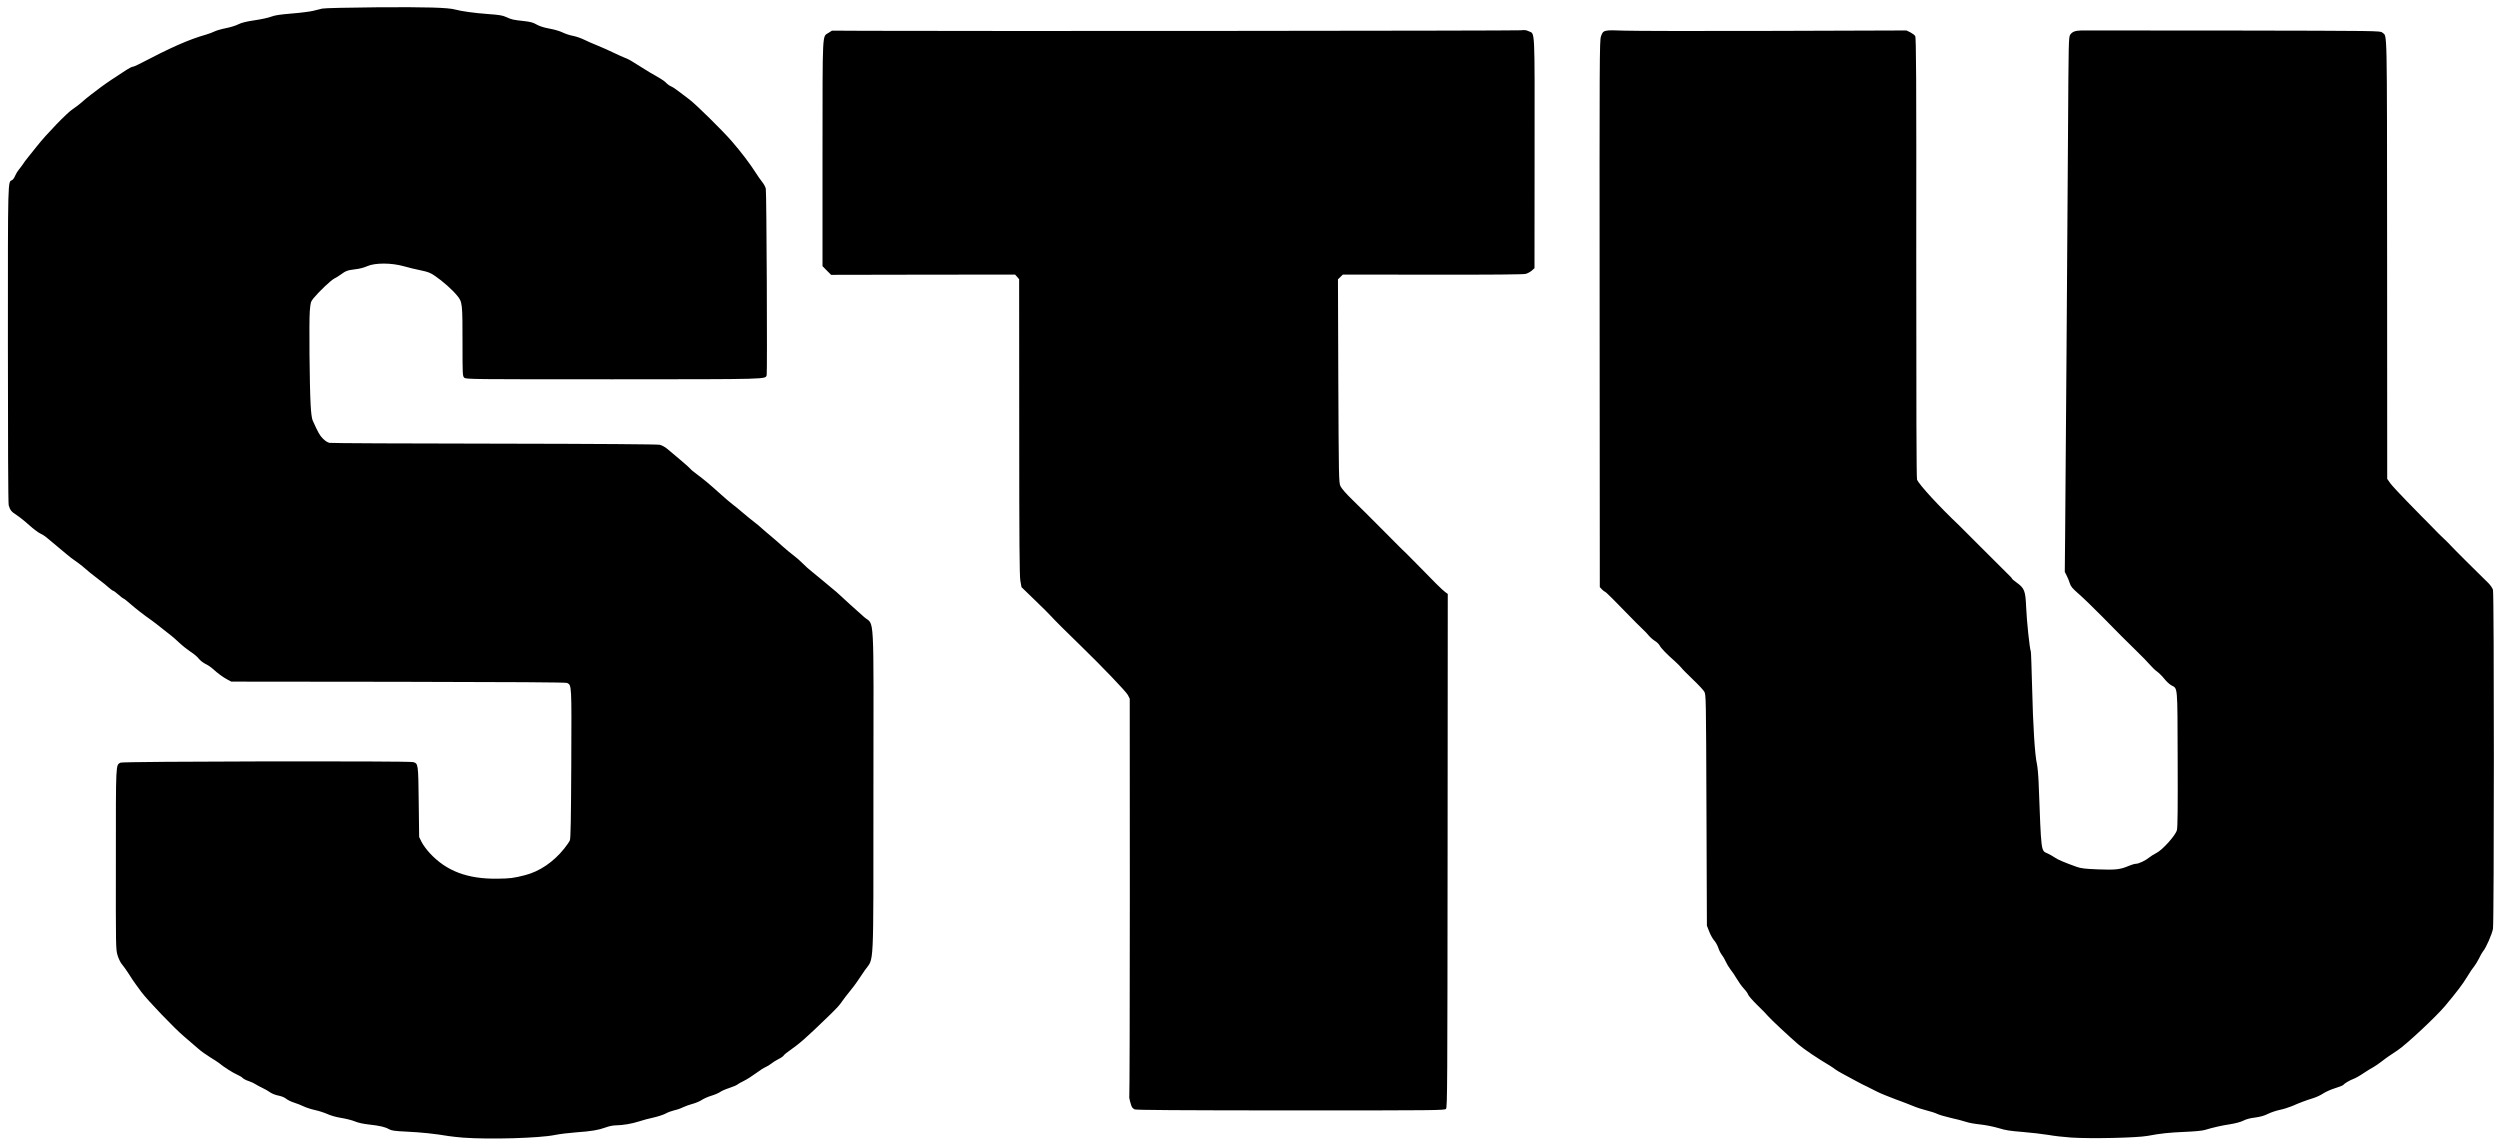
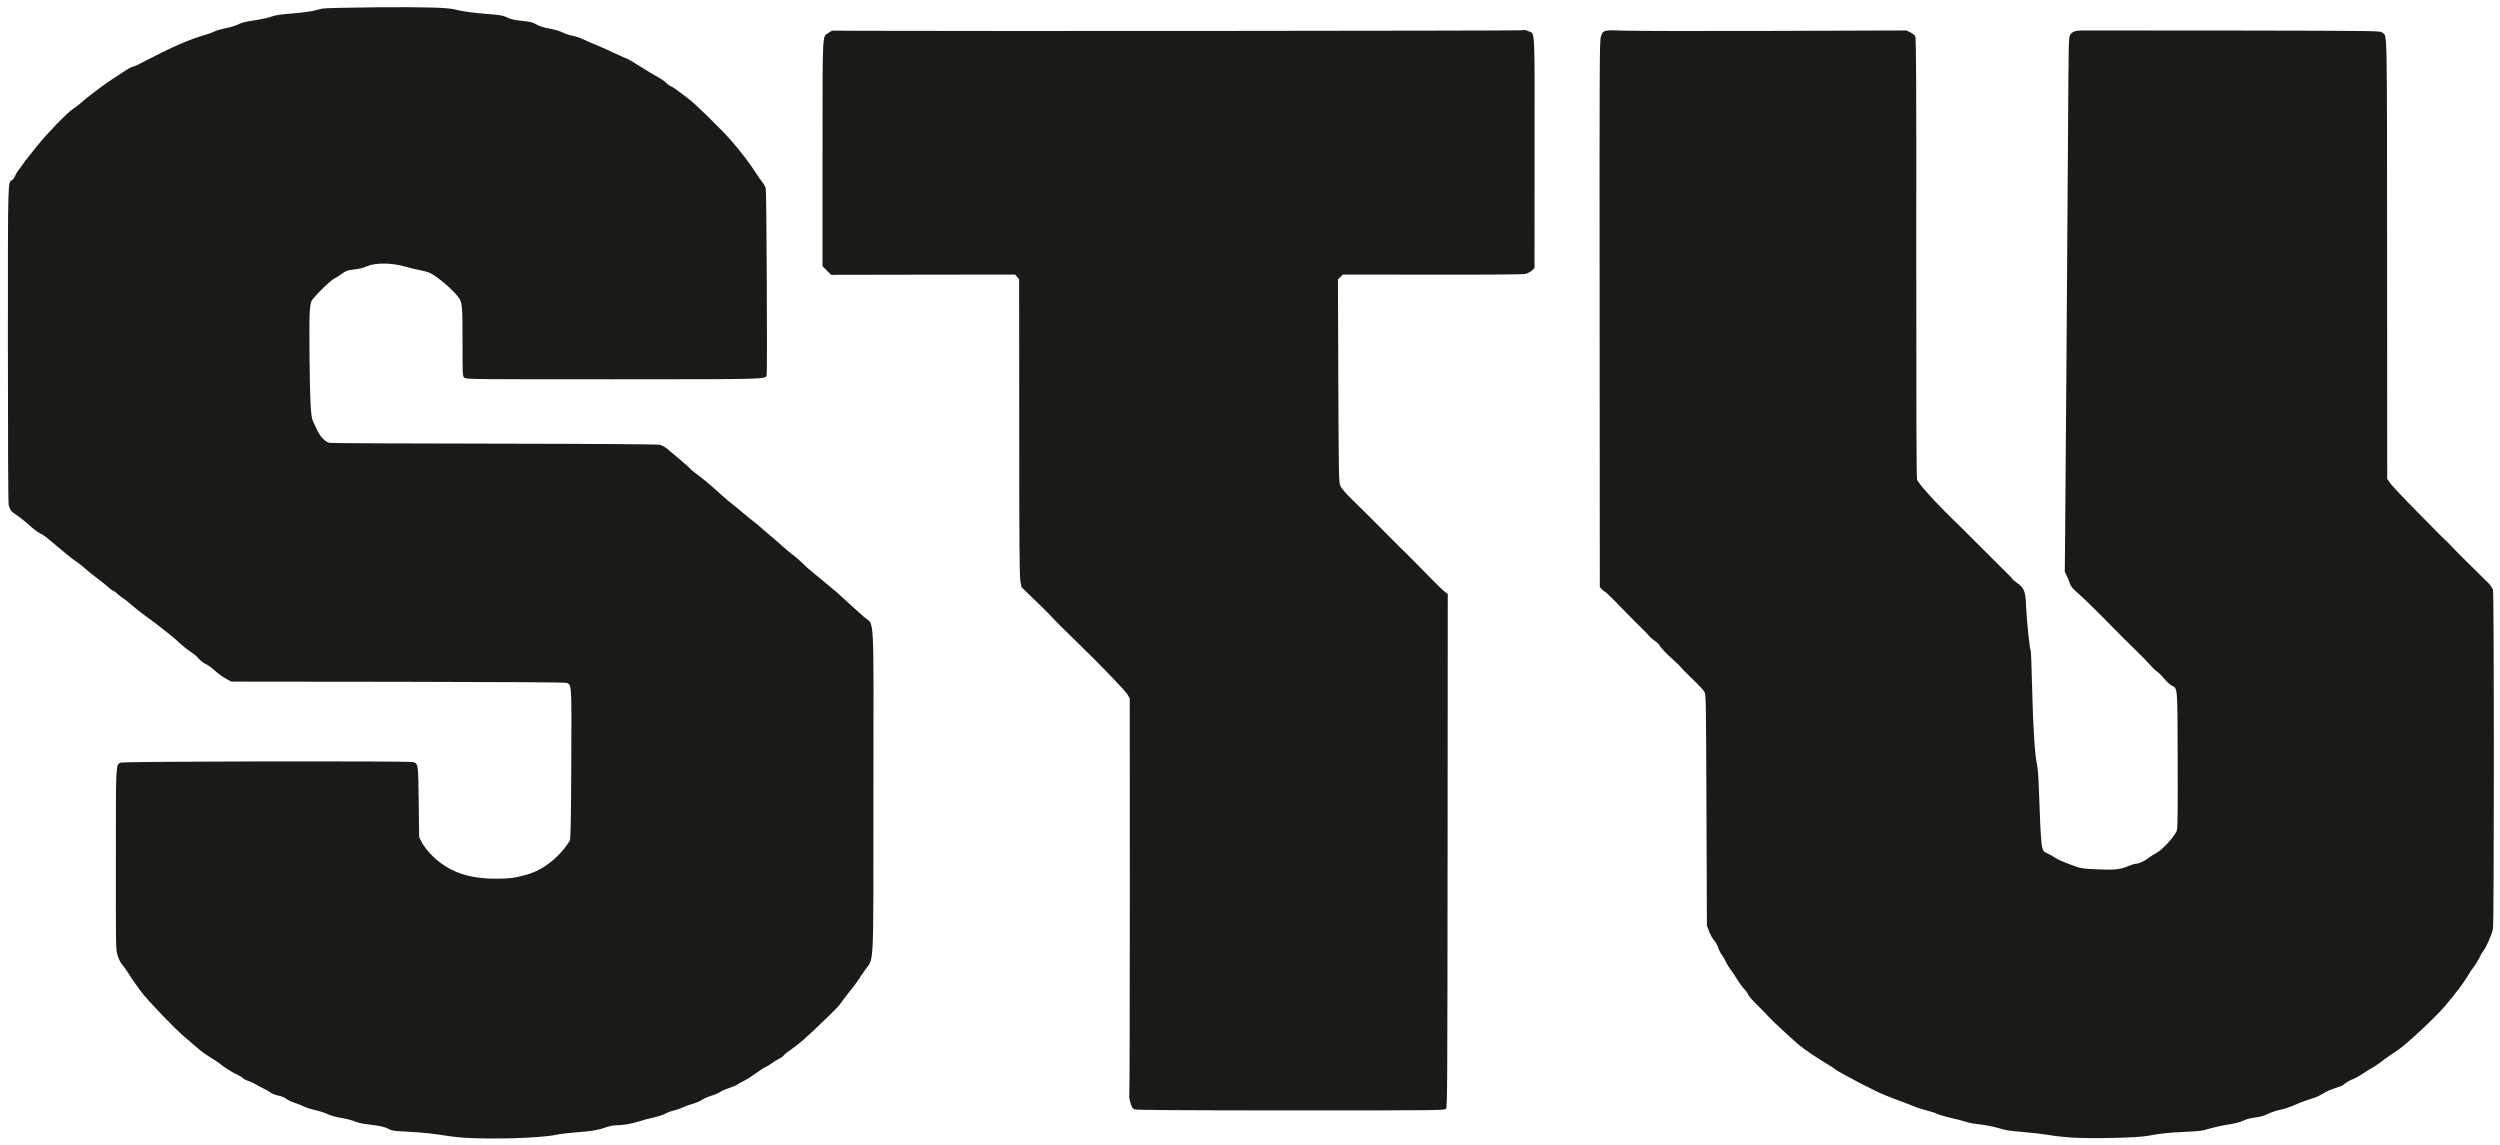
<svg xmlns="http://www.w3.org/2000/svg" viewBox="0 0 2848 1304">
-   <path fill="#000000" fill-rule="evenodd" d="M527.5,1296.0C522.0,1295.6 514.6,1294.7 511.0,1294.2C494.9,1291.5 480.2,1290.0 464.0,1289.2C449.1,1288.5 446.0,1288.0 443.0,1286.3C438.7,1283.8 432.5,1282.4 420.0,1281.0C414.2,1280.4 408.0,1279.1 404.3,1277.5C400.9,1276.1 393.7,1274.3 388.5,1273.5C382.8,1272.6 376.3,1270.7 372.7,1269.0C369.3,1267.5 362.9,1265.4 358.5,1264.5C354.1,1263.5 348.3,1261.6 345.7,1260.3C343.1,1259.0 338.2,1257.1 335.0,1256.1C331.7,1255.1 327.7,1253.1 326.1,1251.8C324.4,1250.3 320.8,1248.8 317.2,1248.1C313.9,1247.5 309.7,1245.8 307.9,1244.5C306.0,1243.1 302.0,1240.8 299.0,1239.4C296.0,1238.0 292.4,1236.0 291.0,1235.1C289.6,1234.1 286.2,1232.5 283.4,1231.6C280.5,1230.7 277.5,1229.1 276.5,1228.1C275.6,1227.0 272.5,1225.2 269.7,1224.0C264.9,1221.9 254.3,1215.1 249.5,1211.0C248.4,1210.1 243.9,1207.2 239.5,1204.5C235.1,1201.8 229.0,1197.5 226.0,1194.8C223.0,1192.1 215.6,1185.7 209.5,1180.6C198.6,1171.4 167.8,1139.2 161.0,1130.0C159.1,1127.4 156.2,1123.4 154.5,1121.1C152.8,1118.9 149.3,1113.6 146.6,1109.3C143.9,1105.0 140.4,1100.2 138.9,1098.5C137.4,1096.8 135.2,1092.4 134.0,1088.5C131.9,1081.5 131.9,1080.9 132.0,978.7C132.0,867.4 131.8,871.8 137.3,868.8C140.1,867.3 465.5,866.7 470.8,868.2C476.4,869.9 476.5,870.0 477.0,913.5L477.5,953.5L480.3,959.2C481.8,962.3 486.0,968.0 489.6,971.9C508.6,992.4 532.7,1001.5 567.0,1001.0C581.2,1000.8 584.8,1000.4 598.1,997.0C614.6,992.8 630.5,982.0 642.6,966.9C645.6,963.2 648.6,958.8 649.2,957.3C650.1,955.2 650.5,932.8 650.8,869.9C651.2,778.3 651.3,780.8 646.0,778.0C644.7,777.3 584.6,776.9 453.8,776.7L263.5,776.5L259.0,774.1C254.1,771.5 248.6,767.5 242.5,762.0C240.3,760.0 236.4,757.4 233.8,756.2C231.3,754.9 227.9,752.3 226.4,750.3C225.0,748.4 220.8,744.8 217.1,742.5C213.5,740.1 207.6,735.4 204.0,732.0C200.4,728.6 196.2,724.9 194.5,723.7C192.8,722.5 188.2,718.8 184.1,715.5C180.0,712.2 174.7,708.1 172.4,706.5C163.5,700.3 154.6,693.3 148.3,687.8C144.7,684.6 141.4,682.0 140.9,682.0C140.5,682.0 137.8,680.0 135.0,677.5C132.2,675.0 129.5,673.0 128.9,673.0C128.4,673.0 126.1,671.3 123.7,669.2C121.4,667.1 116.9,663.4 113.7,661.1C110.6,658.8 105.6,654.9 102.7,652.5C99.9,650.1 95.8,646.6 93.7,644.9C91.6,643.1 88.0,640.5 85.7,638.9C83.4,637.4 78.9,634.0 75.8,631.3C70.5,626.8 63.4,620.8 53.4,612.6C51.2,610.7 47.7,608.5 45.6,607.6C43.6,606.7 38.0,602.5 33.2,598.2C28.4,593.8 21.9,588.7 18.8,586.7C13.0,583.0 11.5,581.1 9.9,575.6C9.3,573.8 9.0,498.5 9.0,392.2C9.0,198.1 8.8,207.8 13.9,205.1C14.9,204.5 16.5,202.3 17.3,200.1C18.2,197.9 20.2,194.7 21.8,192.8C23.3,191.0 25.4,188.2 26.5,186.5C27.5,184.8 29.9,181.7 31.7,179.5C33.6,177.3 38.2,171.4 42.1,166.5C52.7,153.0 76.7,128.2 83.0,124.2C86.0,122.3 90.5,118.8 93.0,116.6C95.5,114.3 100.2,110.4 103.4,108.0C106.6,105.5 111.8,101.6 114.9,99.3C120.2,95.3 131.3,87.8 144.1,79.6C147.2,77.6 150.4,76.0 151.2,76.0C152.1,76.0 155.1,74.7 158.1,73.2C195.0,53.9 215.1,45.0 234.5,39.5C237.8,38.6 242.1,36.9 244.2,35.9C246.3,34.8 252.2,33.1 257.3,32.1C262.5,31.1 268.9,29.1 271.7,27.6C275.3,25.8 280.7,24.5 290.1,23.1C297.5,22.0 306.0,20.2 308.9,19.0C313.0,17.4 319.0,16.5 332.4,15.4C342.4,14.6 353.2,13.2 356.5,12.4C359.8,11.5 364.5,10.3 367.0,9.8C369.5,9.2 396.7,8.6 429.5,8.3C485.3,7.9 510.7,8.6 518.7,10.9C525.3,12.8 540.9,14.9 556.0,16.0C568.6,16.9 572.5,17.5 576.6,19.4C582.8,22.3 584.7,22.7 596.9,24.0C604.3,24.8 607.5,25.7 611.4,28.0C614.8,29.9 619.8,31.5 626.0,32.6C631.2,33.5 638.0,35.5 641.0,37.0C644.0,38.5 649.4,40.3 653.0,40.9C656.5,41.6 662.0,43.5 665.2,45.1C668.3,46.7 675.3,49.7 680.7,51.9C686.1,54.1 694.5,57.8 699.5,60.3C704.5,62.7 710.1,65.2 712.0,65.9C714.0,66.5 718.6,68.9 722.2,71.3C735.6,79.8 745.6,85.8 752.0,89.3C754.5,90.7 757.6,93.0 759.0,94.5C760.4,96.0 762.9,97.8 764.7,98.5C766.4,99.2 770.3,101.8 773.3,104.2C776.3,106.5 781.7,110.6 785.2,113.2C792.7,118.8 823.4,149.0 833.8,161.1C844.3,173.2 854.5,186.6 861.2,197.2C863.2,200.4 866.4,205.0 868.3,207.3C870.2,209.6 872.0,213.1 872.4,215.0C873.3,219.2 874.2,424.7 873.4,427.3C871.9,432.2 877.5,432.0 698.3,432.1C535.5,432.1 530.6,432.1 528.8,430.2C527.0,428.5 526.9,426.3 526.9,392.4C526.9,345.3 526.8,344.1 520.8,336.8C515.3,330.0 504.3,320.3 495.5,314.3C490.3,310.7 487.6,309.7 479.4,308.0C473.9,306.9 465.2,304.8 460.0,303.3C445.9,299.3 427.2,299.3 418.4,303.2C414.7,304.9 409.3,306.3 404.4,306.8C396.0,307.8 393.8,308.6 388.0,312.9C386.1,314.3 382.8,316.4 380.7,317.4C376.8,319.4 363.2,332.4 357.1,339.8C354.0,343.7 353.7,344.6 352.9,354.7C352.0,366.3 352.6,438.8 353.9,461.6C354.4,470.7 355.2,476.7 356.2,479.0C362.5,493.0 364.2,496.0 367.9,499.7C370.4,502.3 373.3,504.1 375.4,504.5C377.2,504.9 461.7,505.3 563.1,505.4C683.5,505.6 749.0,506.1 751.7,506.7C754.1,507.3 757.9,509.4 760.2,511.4C762.6,513.4 769.3,519.1 775.2,524.0C781.1,528.9 786.2,533.6 786.7,534.3C787.1,535.0 790.2,537.6 793.5,540.0C800.7,545.2 808.4,551.6 821.0,563.0C826.2,567.7 832.3,572.9 834.5,574.5C836.7,576.1 841.9,580.4 846.1,584.0C850.3,587.6 856.1,592.3 859.0,594.5C861.9,596.7 866.0,600.1 868.0,602.0C870.1,603.9 874.8,608.0 878.5,611.0C882.1,614.0 888.1,619.2 891.8,622.6C895.5,625.9 901.0,630.5 904.0,632.7C907.0,634.9 911.8,639.1 914.5,641.9C917.2,644.7 922.2,649.2 925.5,651.7C928.8,654.3 933.6,658.2 936.1,660.4C938.7,662.7 943.6,666.8 947.0,669.5C950.5,672.2 955.7,676.8 958.5,679.5C963.7,684.4 970.8,690.8 984.5,703.0C996.4,713.5 995.2,690.2 995.0,901.7C994.9,1112.1 996.0,1089.6 985.1,1105.5C981.7,1110.5 977.7,1116.3 976.3,1118.5C974.8,1120.7 971.2,1125.6 968.1,1129.3C965.0,1133.1 961.1,1138.1 959.5,1140.5C956.1,1145.5 954.0,1147.7 944.0,1157.5C917.9,1182.8 910.9,1188.9 898.3,1197.7C895.7,1199.5 893.2,1201.6 892.7,1202.5C892.3,1203.3 889.6,1205.2 886.7,1206.6C883.8,1208.1 880.2,1210.3 878.6,1211.7C877.1,1213.0 874.1,1214.7 872.2,1215.6C870.2,1216.4 865.2,1219.6 861.1,1222.7C856.9,1225.8 850.8,1229.7 847.5,1231.3C844.2,1232.9 840.8,1234.8 839.9,1235.6C839.1,1236.3 834.9,1238.1 830.6,1239.5C826.3,1240.9 821.6,1243.0 820.2,1244.1C818.8,1245.1 814.5,1247.0 810.6,1248.2C806.7,1249.3 801.7,1251.6 799.4,1253.1C797.2,1254.6 792.5,1256.6 789.0,1257.5C785.5,1258.4 780.6,1260.2 778.1,1261.4C775.6,1262.7 771.0,1264.3 768.0,1264.9C765.0,1265.6 760.7,1267.2 758.4,1268.5C756.1,1269.8 750.1,1271.8 744.9,1273.0C739.7,1274.1 732.1,1276.1 728.0,1277.5C719.8,1280.2 709.4,1281.9 701.4,1282.0C698.5,1282.0 693.5,1283.0 689.9,1284.4C681.7,1287.4 673.9,1288.7 656.0,1290.0C648.0,1290.6 637.2,1291.9 632.0,1293.0C614.1,1296.6 557.7,1298.2 527.5,1296.0ZM2359.5,1295.9C2351.8,1295.4 2340.1,1294.1 2333.5,1292.9C2326.9,1291.8 2313.6,1290.3 2304.0,1289.5C2290.1,1288.4 2284.5,1287.6 2277.0,1285.2C2271.6,1283.6 2262.6,1281.7 2256.1,1281.0C2249.9,1280.4 2242.3,1279.0 2239.3,1277.9C2236.4,1276.9 2228.7,1274.9 2222.3,1273.5C2215.9,1272.0 2208.9,1270.0 2206.8,1268.9C2204.8,1267.9 2199.3,1266.1 2194.8,1265.0C2190.3,1263.9 2183.4,1261.7 2179.5,1260.0C2175.7,1258.4 2166.3,1254.8 2158.6,1252.0C2151.0,1249.2 2141.8,1245.4 2138.1,1243.5C2134.5,1241.6 2129.5,1239.1 2127.0,1237.9C2124.5,1236.8 2119.0,1234.0 2114.8,1231.7C2110.6,1229.4 2103.8,1225.8 2099.8,1223.6C2095.8,1221.5 2091.7,1219.0 2090.7,1218.2C2089.6,1217.3 2086.9,1215.4 2084.6,1214.0C2071.0,1206.0 2055.4,1195.5 2048.8,1189.9C2039.1,1181.6 2016.9,1160.9 2014.1,1157.5C2012.8,1155.8 2007.3,1150.2 2001.9,1145.0C1996.6,1139.8 1991.9,1134.4 1991.5,1133.1C1991.1,1131.7 1988.9,1128.6 1986.5,1126.1C1984.2,1123.6 1980.6,1118.6 1978.5,1115.0C1976.4,1111.4 1973.2,1106.6 1971.3,1104.3C1969.5,1102.0 1967.1,1098.0 1966.0,1095.5C1964.9,1092.9 1962.9,1089.5 1961.6,1087.9C1960.3,1086.3 1958.4,1082.7 1957.5,1079.8C1956.5,1076.9 1954.4,1073.1 1952.8,1071.4C1951.2,1069.6 1948.6,1065.1 1947.2,1061.4L1944.5,1054.5L1944.0,923.0C1943.5,793.8 1943.5,791.4 1941.5,787.9C1940.4,786.0 1934.5,779.7 1928.5,774.0C1922.5,768.2 1916.5,762.3 1915.4,760.7C1914.2,759.2 1910.8,755.8 1907.9,753.2C1898.7,745.1 1892.3,738.5 1890.7,735.4C1889.9,733.8 1887.4,731.4 1885.2,730.1C1883.0,728.7 1879.9,726.0 1878.3,724.1C1876.8,722.2 1873.8,719.0 1871.7,717.1C1868.3,713.9 1859.4,705.0 1855.6,701.0C1841.5,686.3 1829.1,674.0 1828.3,674.0C1827.8,674.0 1826.3,672.8 1824.9,671.4L1822.5,668.8L1822.3,357.7C1822.1,65.6 1822.2,46.2 1823.8,41.5C1826.3,34.2 1827.0,34.0 1850.0,34.9C1860.7,35.3 1937.5,35.5 2020.7,35.2L2171.8,34.7L2176.2,36.8C2178.5,38.0 2181.1,39.9 2181.8,41.1C2182.9,42.9 2183.2,86.2 2183.0,293.5C2183.0,463.5 2183.2,544.5 2183.9,546.4C2186.0,551.9 2209.4,577.3 2231.8,598.5C2232.4,599.0 2243.6,610.2 2256.7,623.4C2269.8,636.5 2283.1,649.7 2286.2,652.8C2289.4,655.8 2292.0,658.6 2292.0,659.0C2292.0,659.5 2294.2,661.4 2297.0,663.4C2306.3,670.1 2307.4,672.8 2308.2,691.9C2308.8,707.3 2312.3,740.1 2313.5,742.0C2313.8,742.4 2314.4,761.2 2315.0,783.7C2316.0,826.6 2318.1,860.4 2320.5,870.5C2321.2,873.8 2322.1,883.2 2322.4,891.5C2325.5,973.0 2324.9,968.7 2332.7,972.3C2335.3,973.5 2339.0,975.6 2340.8,976.9C2344.0,979.2 2352.2,982.7 2365.7,987.5C2370.9,989.3 2375.0,989.8 2390.2,990.4C2410.1,991.2 2415.7,990.5 2425.1,986.4C2428.2,985.1 2431.9,984.0 2433.4,984.0C2436.5,984.0 2444.4,980.2 2448.6,976.7C2450.2,975.4 2453.8,973.1 2456.6,971.7C2463.6,968.2 2478.2,951.9 2479.9,945.8C2480.8,942.6 2481.0,921.5 2480.8,864.5C2480.5,778.5 2481.0,784.9 2473.4,780.6C2471.3,779.4 2467.8,776.1 2465.6,773.3C2463.3,770.4 2459.6,766.7 2457.4,765.1C2455.1,763.5 2451.5,760.0 2449.4,757.5C2447.2,754.9 2439.7,747.1 2432.5,740.2C2417.6,725.6 2418.2,726.2 2394.8,702.4C2385.1,692.6 2373.2,681.0 2368.2,676.7C2361.1,670.5 2359.0,668.1 2358.0,664.7C2357.3,662.4 2355.8,658.5 2354.5,656.0L2352.2,651.5L2352.6,610.0C2353.2,543.5 2355.2,265.0 2355.9,149.0C2356.5,48.6 2356.6,42.2 2358.3,39.7C2360.6,36.2 2363.9,34.9 2371.0,34.7C2374.0,34.7 2451.9,34.7 2544.1,34.8C2710.4,35.1 2711.7,35.1 2713.9,37.1C2719.7,42.5 2719.2,20.8 2719.4,294.7L2719.5,545.5L2722.7,550.1C2724.5,552.7 2733.2,562.1 2742.0,571.1C2750.9,580.1 2758.4,587.9 2758.8,588.3C2759.2,588.7 2762.0,591.5 2765.0,594.5C2768.0,597.5 2772.1,601.6 2774.0,603.7C2775.9,605.8 2780.2,610.0 2783.5,613.1C2786.8,616.2 2790.6,620.0 2792.0,621.6C2793.4,623.2 2801.1,630.9 2809.0,638.8C2817.0,646.6 2825.1,654.6 2827.0,656.6C2828.9,658.5 2832.4,662.0 2834.8,664.3C2837.1,666.6 2839.5,670.1 2840.0,672.0C2841.4,677.0 2841.3,1049.3 2840.0,1058.0C2839.0,1064.1 2831.9,1080.2 2828.5,1084.0C2827.8,1084.8 2825.7,1088.4 2824.0,1092.0C2822.2,1095.6 2819.7,1099.6 2818.5,1101.0C2817.2,1102.4 2813.6,1107.7 2810.5,1112.9C2805.6,1121.0 2798.6,1130.3 2785.4,1146.0C2775.1,1158.3 2741.7,1189.5 2731.5,1196.4C2727.6,1199.0 2723.0,1202.1 2721.2,1203.3C2719.3,1204.5 2715.5,1207.4 2712.5,1209.7C2709.6,1211.9 2705.7,1214.6 2703.9,1215.6C2702.0,1216.5 2696.9,1219.7 2692.5,1222.6C2688.1,1225.6 2682.9,1228.5 2681.0,1229.1C2677.1,1230.5 2670.5,1234.4 2669.5,1235.9C2669.2,1236.5 2665.0,1238.2 2660.3,1239.6C2655.5,1241.1 2649.4,1243.8 2646.7,1245.6C2644.0,1247.5 2638.8,1249.9 2635.2,1251.0C2627.4,1253.4 2620.1,1256.1 2611.0,1260.1C2607.4,1261.6 2601.1,1263.6 2597.0,1264.4C2592.9,1265.3 2586.8,1267.3 2583.5,1269.0C2579.3,1271.1 2574.9,1272.3 2569.0,1273.1C2563.6,1273.7 2558.8,1275.0 2555.7,1276.6C2552.8,1278.1 2547.0,1279.7 2540.7,1280.7C2530.9,1282.2 2522.0,1284.2 2511.5,1287.3C2508.5,1288.2 2499.4,1289.0 2489.5,1289.4C2470.7,1290.2 2461.4,1291.2 2446.5,1294.0C2434.5,1296.2 2382.2,1297.4 2359.5,1295.9ZM1292.5,1263.8C1291.4,1263.2 1290.2,1262.2 1289.8,1261.6C1288.4,1259.6 1285.9,1249.9 1286.5,1249.0C1286.8,1248.5 1287.1,1146.3 1287.1,1022.0L1287.0,796.0L1284.9,791.8C1282.9,787.9 1255.4,759.2 1231.1,735.6C1215.8,720.9 1199.7,704.7 1197.4,702.0C1196.3,700.6 1188.2,692.6 1179.5,684.2L1163.7,668.9L1162.4,661.7C1161.4,656.0 1161.1,618.7 1161.1,486.3L1161.0,318.1L1158.7,315.4L1156.4,312.8L1051.6,312.9L946.8,313.1L941.9,308.2L937.0,303.2L937.0,174.5C937.1,31.6 936.6,42.3 943.9,37.4L947.8,34.9L986.1,35.1C1101.3,35.6 1728.3,35.1 1732.7,34.5C1736.6,34.0 1738.7,34.2 1741.5,35.6C1748.8,39.0 1748.3,28.6 1748.2,174.5L1748.1,305.5L1745.1,308.2C1743.4,309.7 1740.3,311.4 1738.1,312.0C1735.4,312.7 1701.7,313.0 1632.0,312.9L1529.8,312.8L1527.0,315.5L1524.2,318.2L1524.6,433.8C1525.1,543.7 1525.2,549.7 1527.0,553.7C1528.2,556.4 1533.3,562.3 1541.7,570.4C1548.7,577.3 1555.0,583.4 1555.5,584.0C1556.0,584.6 1561.5,590.0 1567.5,596.0C1573.5,602.0 1583.3,611.8 1589.1,617.7C1595.0,623.7 1600.8,629.4 1602.1,630.5C1603.3,631.6 1608.9,637.2 1614.4,642.9C1632.4,661.5 1643.5,672.5 1646.4,674.5L1649.3,676.6L1649.1,969.0C1648.9,1236.7 1648.8,1261.6 1647.3,1263.2C1645.8,1264.9 1637.4,1265.0 1470.1,1265.0C1341.1,1264.9 1294.0,1264.6 1292.5,1263.8Z" />
+   <path fill="#1C1A17" fill-rule="evenodd" d="M527.5,1296.0C522.0,1295.6 514.6,1294.7 511.0,1294.2C494.9,1291.5 480.2,1290.0 464.0,1289.2C449.1,1288.5 446.0,1288.0 443.0,1286.3C438.7,1283.8 432.5,1282.4 420.0,1281.0C414.2,1280.4 408.0,1279.1 404.3,1277.5C400.9,1276.1 393.7,1274.3 388.5,1273.5C382.8,1272.6 376.3,1270.7 372.7,1269.0C369.3,1267.5 362.9,1265.4 358.5,1264.5C354.1,1263.5 348.3,1261.6 345.7,1260.3C343.1,1259.0 338.2,1257.1 335.0,1256.1C331.7,1255.1 327.7,1253.1 326.1,1251.8C324.4,1250.3 320.8,1248.8 317.2,1248.1C313.9,1247.5 309.7,1245.8 307.9,1244.5C306.0,1243.1 302.0,1240.8 299.0,1239.4C296.0,1238.0 292.4,1236.0 291.0,1235.1C289.6,1234.1 286.2,1232.5 283.4,1231.6C280.5,1230.7 277.5,1229.1 276.5,1228.1C275.6,1227.0 272.5,1225.2 269.7,1224.0C264.9,1221.9 254.3,1215.1 249.5,1211.0C248.4,1210.1 243.9,1207.2 239.5,1204.5C235.1,1201.8 229.0,1197.5 226.0,1194.8C223.0,1192.1 215.6,1185.7 209.5,1180.6C198.6,1171.4 167.8,1139.2 161.0,1130.0C159.1,1127.4 156.2,1123.4 154.5,1121.1C152.8,1118.9 149.3,1113.6 146.6,1109.3C143.9,1105.0 140.4,1100.2 138.9,1098.5C137.4,1096.8 135.2,1092.4 134.0,1088.5C131.9,1081.5 131.9,1080.9 132.0,978.7C132.0,867.4 131.8,871.8 137.3,868.8C140.1,867.3 465.5,866.7 470.8,868.2C476.4,869.9 476.5,870.0 477.0,913.5L477.5,953.5L480.3,959.2C481.8,962.3 486.0,968.0 489.6,971.9C508.6,992.4 532.7,1001.5 567.0,1001.0C581.2,1000.8 584.8,1000.4 598.1,997.0C614.6,992.8 630.5,982.0 642.6,966.9C645.6,963.2 648.6,958.8 649.2,957.3C650.1,955.2 650.5,932.8 650.8,869.9C651.2,778.3 651.3,780.8 646.0,778.0C644.7,777.3 584.6,776.9 453.8,776.7L263.5,776.5L259.0,774.1C254.1,771.5 248.6,767.5 242.5,762.0C240.3,760.0 236.4,757.4 233.8,756.2C231.3,754.9 227.9,752.3 226.4,750.3C225.0,748.4 220.8,744.8 217.1,742.5C213.5,740.1 207.6,735.4 204.0,732.0C200.4,728.6 196.2,724.9 194.5,723.7C192.8,722.5 188.2,718.8 184.1,715.5C180.0,712.2 174.7,708.1 172.4,706.5C163.5,700.3 154.6,693.3 148.3,687.8C144.7,684.6 141.4,682.0 140.9,682.0C140.5,682.0 137.8,680.0 135.0,677.5C132.2,675.0 129.5,673.0 128.9,673.0C128.4,673.0 126.1,671.3 123.7,669.2C121.4,667.1 116.9,663.4 113.7,661.1C110.6,658.8 105.6,654.9 102.7,652.5C99.9,650.1 95.8,646.6 93.7,644.9C91.6,643.1 88.0,640.5 85.7,638.9C83.4,637.4 78.9,634.0 75.8,631.3C70.5,626.8 63.4,620.8 53.4,612.6C51.2,610.7 47.7,608.5 45.6,607.6C43.6,606.7 38.0,602.5 33.2,598.2C28.4,593.8 21.9,588.7 18.8,586.7C13.0,583.0 11.5,581.1 9.9,575.6C9.3,573.8 9.0,498.5 9.0,392.2C9.0,198.1 8.8,207.8 13.9,205.1C14.9,204.5 16.5,202.3 17.3,200.1C18.2,197.9 20.2,194.7 21.8,192.8C23.3,191.0 25.4,188.2 26.5,186.5C27.5,184.8 29.9,181.7 31.7,179.5C33.6,177.3 38.2,171.4 42.1,166.5C52.7,153.0 76.7,128.2 83.0,124.2C86.0,122.3 90.5,118.8 93.0,116.6C95.5,114.3 100.2,110.4 103.4,108.0C106.6,105.5 111.8,101.6 114.9,99.3C120.2,95.3 131.3,87.8 144.1,79.6C147.2,77.6 150.4,76.0 151.2,76.0C152.1,76.0 155.1,74.7 158.1,73.2C195.0,53.9 215.1,45.0 234.5,39.5C237.8,38.6 242.1,36.9 244.2,35.9C246.3,34.8 252.2,33.1 257.3,32.1C262.5,31.1 268.9,29.1 271.7,27.6C275.3,25.8 280.7,24.5 290.1,23.1C297.5,22.0 306.0,20.2 308.9,19.0C313.0,17.4 319.0,16.5 332.4,15.4C342.4,14.6 353.2,13.2 356.5,12.4C359.8,11.5 364.5,10.3 367.0,9.8C369.5,9.2 396.7,8.6 429.5,8.3C485.3,7.9 510.7,8.6 518.7,10.9C525.3,12.8 540.9,14.9 556.0,16.0C568.6,16.9 572.5,17.5 576.6,19.4C582.8,22.3 584.7,22.7 596.9,24.0C604.3,24.8 607.5,25.7 611.4,28.0C614.8,29.9 619.8,31.5 626.0,32.6C631.2,33.5 638.0,35.5 641.0,37.0C644.0,38.5 649.4,40.3 653.0,40.9C656.5,41.6 662.0,43.5 665.2,45.1C668.3,46.7 675.3,49.7 680.7,51.9C686.1,54.1 694.5,57.8 699.5,60.3C704.5,62.7 710.1,65.2 712.0,65.9C714.0,66.5 718.6,68.9 722.2,71.3C735.6,79.8 745.6,85.8 752.0,89.3C754.5,90.7 757.6,93.0 759.0,94.5C760.4,96.0 762.9,97.8 764.7,98.5C766.4,99.2 770.3,101.8 773.3,104.2C776.3,106.5 781.7,110.6 785.2,113.2C792.7,118.8 823.4,149.0 833.8,161.1C844.3,173.2 854.5,186.6 861.2,197.2C863.2,200.4 866.4,205.0 868.3,207.3C870.2,209.6 872.0,213.1 872.4,215.0C873.3,219.2 874.2,424.7 873.4,427.3C871.9,432.2 877.5,432.0 698.3,432.1C535.5,432.1 530.6,432.1 528.8,430.2C527.0,428.5 526.9,426.3 526.9,392.4C526.9,345.3 526.8,344.1 520.8,336.8C515.3,330.0 504.3,320.3 495.5,314.3C490.3,310.7 487.6,309.7 479.4,308.0C473.9,306.9 465.2,304.8 460.0,303.3C445.9,299.3 427.2,299.3 418.4,303.2C414.7,304.9 409.3,306.3 404.4,306.8C396.0,307.8 393.8,308.6 388.0,312.9C386.1,314.3 382.8,316.4 380.7,317.4C376.8,319.4 363.2,332.4 357.1,339.8C354.0,343.7 353.7,344.6 352.9,354.7C352.0,366.3 352.6,438.8 353.9,461.6C354.4,470.7 355.2,476.7 356.2,479.0C362.5,493.0 364.2,496.0 367.9,499.7C370.4,502.3 373.3,504.1 375.4,504.5C377.2,504.9 461.7,505.3 563.1,505.4C683.5,505.6 749.0,506.1 751.7,506.7C754.1,507.3 757.9,509.4 760.2,511.4C762.6,513.4 769.3,519.1 775.2,524.0C781.1,528.9 786.2,533.6 786.7,534.3C787.1,535.0 790.2,537.6 793.5,540.0C800.7,545.2 808.4,551.6 821.0,563.0C826.2,567.7 832.3,572.9 834.5,574.5C836.7,576.1 841.9,580.4 846.1,584.0C850.3,587.6 856.1,592.3 859.0,594.5C861.9,596.7 866.0,600.1 868.0,602.0C870.1,603.9 874.8,608.0 878.5,611.0C882.1,614.0 888.1,619.2 891.8,622.6C895.5,625.9 901.0,630.5 904.0,632.7C907.0,634.9 911.8,639.1 914.5,641.9C917.2,644.7 922.2,649.2 925.5,651.7C928.8,654.3 933.6,658.2 936.1,660.4C938.7,662.7 943.6,666.8 947.0,669.5C950.5,672.2 955.7,676.8 958.5,679.5C963.7,684.4 970.8,690.8 984.5,703.0C996.4,713.5 995.2,690.2 995.0,901.7C994.9,1112.1 996.0,1089.6 985.1,1105.5C981.7,1110.5 977.7,1116.3 976.3,1118.5C974.8,1120.7 971.2,1125.6 968.1,1129.3C965.0,1133.1 961.1,1138.1 959.5,1140.5C956.1,1145.5 954.0,1147.7 944.0,1157.5C917.9,1182.8 910.9,1188.9 898.3,1197.7C895.7,1199.5 893.2,1201.6 892.7,1202.5C892.3,1203.3 889.6,1205.2 886.7,1206.6C883.8,1208.1 880.2,1210.3 878.6,1211.7C877.1,1213.0 874.1,1214.7 872.2,1215.6C870.2,1216.4 865.2,1219.6 861.1,1222.7C856.9,1225.8 850.8,1229.7 847.5,1231.3C844.2,1232.9 840.8,1234.8 839.9,1235.6C839.1,1236.3 834.9,1238.1 830.6,1239.5C826.3,1240.9 821.6,1243.0 820.2,1244.1C818.8,1245.1 814.5,1247.0 810.6,1248.2C806.7,1249.3 801.7,1251.6 799.4,1253.1C797.2,1254.6 792.5,1256.6 789.0,1257.5C785.5,1258.4 780.6,1260.2 778.1,1261.4C775.6,1262.7 771.0,1264.3 768.0,1264.9C765.0,1265.6 760.7,1267.2 758.4,1268.5C756.1,1269.8 750.1,1271.8 744.9,1273.0C739.7,1274.1 732.1,1276.1 728.0,1277.5C719.8,1280.2 709.4,1281.9 701.4,1282.0C698.5,1282.0 693.5,1283.0 689.9,1284.4C681.7,1287.4 673.9,1288.7 656.0,1290.0C648.0,1290.6 637.2,1291.9 632.0,1293.0C614.1,1296.6 557.7,1298.2 527.5,1296.0ZM2359.5,1295.9C2351.8,1295.4 2340.1,1294.1 2333.5,1292.9C2326.9,1291.8 2313.6,1290.3 2304.0,1289.5C2290.1,1288.4 2284.5,1287.6 2277.0,1285.2C2271.6,1283.6 2262.6,1281.7 2256.1,1281.0C2249.9,1280.4 2242.3,1279.0 2239.3,1277.9C2236.4,1276.9 2228.7,1274.9 2222.3,1273.5C2215.9,1272.0 2208.9,1270.0 2206.8,1268.9C2204.8,1267.9 2199.3,1266.1 2194.8,1265.0C2190.3,1263.9 2183.4,1261.7 2179.5,1260.0C2175.7,1258.4 2166.3,1254.8 2158.6,1252.0C2151.0,1249.2 2141.8,1245.4 2138.1,1243.5C2134.5,1241.6 2129.5,1239.1 2127.0,1237.9C2124.5,1236.8 2119.0,1234.0 2114.8,1231.7C2110.6,1229.4 2103.8,1225.8 2099.8,1223.6C2095.8,1221.5 2091.7,1219.0 2090.7,1218.2C2089.6,1217.3 2086.9,1215.4 2084.6,1214.0C2071.0,1206.0 2055.4,1195.5 2048.8,1189.9C2039.1,1181.6 2016.9,1160.9 2014.1,1157.5C2012.8,1155.8 2007.3,1150.2 2001.9,1145.0C1996.6,1139.8 1991.9,1134.4 1991.5,1133.1C1991.1,1131.7 1988.9,1128.6 1986.5,1126.1C1984.2,1123.6 1980.6,1118.6 1978.5,1115.0C1976.4,1111.4 1973.2,1106.6 1971.3,1104.3C1969.5,1102.0 1967.1,1098.0 1966.0,1095.5C1964.9,1092.9 1962.9,1089.5 1961.6,1087.9C1960.3,1086.3 1958.4,1082.7 1957.5,1079.8C1956.5,1076.9 1954.4,1073.1 1952.8,1071.4C1951.2,1069.6 1948.6,1065.1 1947.2,1061.4L1944.5,1054.5L1944.0,923.0C1943.5,793.8 1943.5,791.4 1941.5,787.9C1940.4,786.0 1934.5,779.7 1928.5,774.0C1922.5,768.2 1916.5,762.3 1915.4,760.7C1914.2,759.2 1910.8,755.8 1907.9,753.2C1898.7,745.1 1892.3,738.5 1890.7,735.4C1889.9,733.8 1887.4,731.4 1885.2,730.1C1883.0,728.7 1879.9,726.0 1878.3,724.1C1876.8,722.2 1873.8,719.0 1871.7,717.1C1868.3,713.9 1859.4,705.0 1855.6,701.0C1841.5,686.3 1829.1,674.0 1828.3,674.0C1827.8,674.0 1826.3,672.8 1824.9,671.4L1822.5,668.8L1822.3,357.7C1822.1,65.6 1822.2,46.2 1823.8,41.5C1826.3,34.2 1827.0,34.0 1850.0,34.9C1860.7,35.3 1937.5,35.5 2020.7,35.2L2171.8,34.7L2176.2,36.8C2178.5,38.0 2181.1,39.9 2181.8,41.1C2182.9,42.9 2183.2,86.2 2183.0,293.5C2183.0,463.5 2183.2,544.5 2183.9,546.4C2186.0,551.9 2209.4,577.3 2231.8,598.5C2232.4,599.0 2243.6,610.2 2256.7,623.4C2269.8,636.5 2283.1,649.7 2286.2,652.8C2289.4,655.8 2292.0,658.6 2292.0,659.0C2292.0,659.5 2294.2,661.4 2297.0,663.4C2306.3,670.1 2307.4,672.8 2308.2,691.9C2308.8,707.3 2312.3,740.1 2313.5,742.0C2313.8,742.4 2314.4,761.2 2315.0,783.7C2316.0,826.6 2318.1,860.4 2320.5,870.5C2321.2,873.8 2322.1,883.2 2322.4,891.5C2325.5,973.0 2324.9,968.7 2332.7,972.3C2335.3,973.5 2339.0,975.6 2340.8,976.9C2344.0,979.2 2352.2,982.7 2365.7,987.5C2370.9,989.3 2375.0,989.8 2390.2,990.4C2410.1,991.2 2415.7,990.5 2425.1,986.4C2428.2,985.1 2431.9,984.0 2433.4,984.0C2436.5,984.0 2444.4,980.2 2448.6,976.7C2450.2,975.4 2453.8,973.1 2456.6,971.7C2463.6,968.2 2478.2,951.9 2479.9,945.8C2480.8,942.6 2481.0,921.5 2480.8,864.5C2480.5,778.5 2481.0,784.9 2473.4,780.6C2471.3,779.4 2467.8,776.1 2465.6,773.3C2463.3,770.4 2459.6,766.7 2457.4,765.1C2455.1,763.5 2451.5,760.0 2449.4,757.5C2447.2,754.9 2439.7,747.1 2432.5,740.2C2417.6,725.6 2418.2,726.2 2394.8,702.4C2385.1,692.6 2373.2,681.0 2368.2,676.7C2361.1,670.5 2359.0,668.1 2358.0,664.7C2357.3,662.4 2355.8,658.5 2354.5,656.0L2352.2,651.5L2352.6,610.0C2353.2,543.5 2355.2,265.0 2355.9,149.0C2356.5,48.6 2356.6,42.2 2358.3,39.7C2360.6,36.2 2363.9,34.9 2371.0,34.7C2374.0,34.7 2451.9,34.7 2544.1,34.8C2710.4,35.1 2711.7,35.1 2713.9,37.1C2719.7,42.5 2719.2,20.8 2719.4,294.7L2719.5,545.5L2722.7,550.1C2724.5,552.7 2733.2,562.1 2742.0,571.1C2750.9,580.1 2758.4,587.9 2758.8,588.3C2759.2,588.7 2762.0,591.5 2765.0,594.5C2768.0,597.5 2772.1,601.6 2774.0,603.7C2775.9,605.8 2780.2,610.0 2783.5,613.1C2786.8,616.2 2790.6,620.0 2792.0,621.6C2793.4,623.2 2801.1,630.9 2809.0,638.8C2817.0,646.6 2825.1,654.6 2827.0,656.6C2828.9,658.5 2832.4,662.0 2834.8,664.3C2837.1,666.6 2839.5,670.1 2840.0,672.0C2841.4,677.0 2841.3,1049.3 2840.0,1058.0C2839.0,1064.1 2831.9,1080.2 2828.5,1084.0C2827.8,1084.8 2825.7,1088.4 2824.0,1092.0C2822.2,1095.6 2819.7,1099.6 2818.5,1101.0C2817.2,1102.4 2813.6,1107.7 2810.5,1112.9C2805.6,1121.0 2798.6,1130.3 2785.4,1146.0C2775.1,1158.3 2741.7,1189.5 2731.5,1196.4C2727.6,1199.0 2723.0,1202.1 2721.2,1203.3C2719.3,1204.5 2715.5,1207.4 2712.5,1209.7C2709.6,1211.9 2705.7,1214.6 2703.9,1215.6C2702.0,1216.5 2696.9,1219.7 2692.5,1222.6C2688.1,1225.6 2682.9,1228.5 2681.0,1229.1C2677.1,1230.5 2670.5,1234.4 2669.5,1235.9C2669.2,1236.5 2665.0,1238.2 2660.3,1239.6C2655.5,1241.1 2649.4,1243.8 2646.7,1245.6C2644.0,1247.5 2638.8,1249.9 2635.2,1251.0C2627.4,1253.4 2620.1,1256.1 2611.0,1260.1C2607.4,1261.6 2601.1,1263.6 2597.0,1264.4C2592.9,1265.3 2586.8,1267.3 2583.5,1269.0C2579.3,1271.1 2574.9,1272.3 2569.0,1273.1C2563.6,1273.7 2558.8,1275.0 2555.7,1276.6C2552.8,1278.1 2547.0,1279.7 2540.7,1280.7C2530.9,1282.2 2522.0,1284.2 2511.5,1287.3C2508.5,1288.2 2499.4,1289.0 2489.5,1289.4C2470.7,1290.2 2461.4,1291.2 2446.5,1294.0C2434.5,1296.2 2382.2,1297.4 2359.5,1295.9ZM1292.5,1263.8C1291.4,1263.2 1290.2,1262.2 1289.8,1261.6C1288.4,1259.6 1285.9,1249.9 1286.5,1249.0C1286.8,1248.5 1287.1,1146.3 1287.1,1022.0L1287.0,796.0L1284.9,791.8C1282.9,787.9 1255.4,759.2 1231.1,735.6C1215.8,720.9 1199.7,704.7 1197.4,702.0C1196.3,700.6 1188.2,692.6 1179.5,684.2L1163.7,668.9L1162.4,661.7C1161.4,656.0 1161.1,618.7 1161.1,486.3L1161.0,318.1L1158.7,315.4L1156.4,312.8L1051.6,312.9L946.8,313.1L941.9,308.2L937.0,303.2L937.0,174.5C937.1,31.6 936.6,42.3 943.9,37.4L947.8,34.9L986.1,35.1C1101.3,35.6 1728.3,35.1 1732.7,34.5C1736.6,34.0 1738.7,34.2 1741.5,35.6C1748.8,39.0 1748.3,28.6 1748.2,174.5L1748.1,305.5L1745.1,308.2C1743.4,309.7 1740.3,311.4 1738.1,312.0C1735.4,312.7 1701.7,313.0 1632.0,312.9L1529.8,312.8L1527.0,315.5L1524.2,318.2L1524.6,433.8C1525.1,543.7 1525.2,549.7 1527.0,553.7C1528.2,556.4 1533.3,562.3 1541.7,570.4C1548.7,577.3 1555.0,583.4 1555.5,584.0C1556.0,584.6 1561.5,590.0 1567.5,596.0C1573.5,602.0 1583.3,611.8 1589.1,617.7C1595.0,623.7 1600.8,629.4 1602.1,630.5C1603.3,631.6 1608.9,637.2 1614.4,642.9C1632.4,661.5 1643.5,672.5 1646.4,674.5L1649.3,676.6L1649.1,969.0C1648.9,1236.7 1648.8,1261.6 1647.3,1263.2C1645.8,1264.9 1637.4,1265.0 1470.1,1265.0C1341.1,1264.9 1294.0,1264.6 1292.5,1263.8Z" />
</svg>
